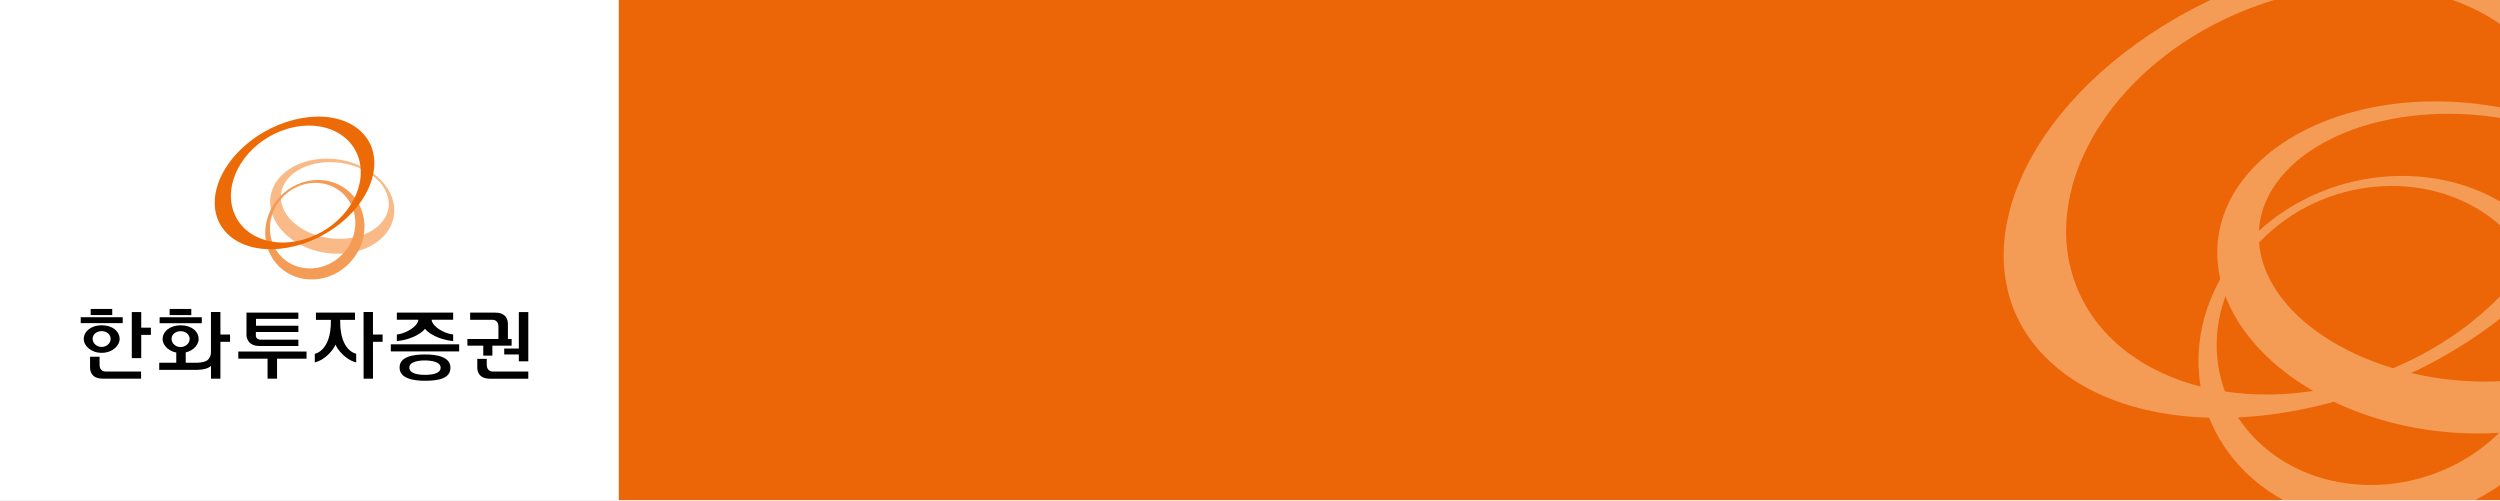
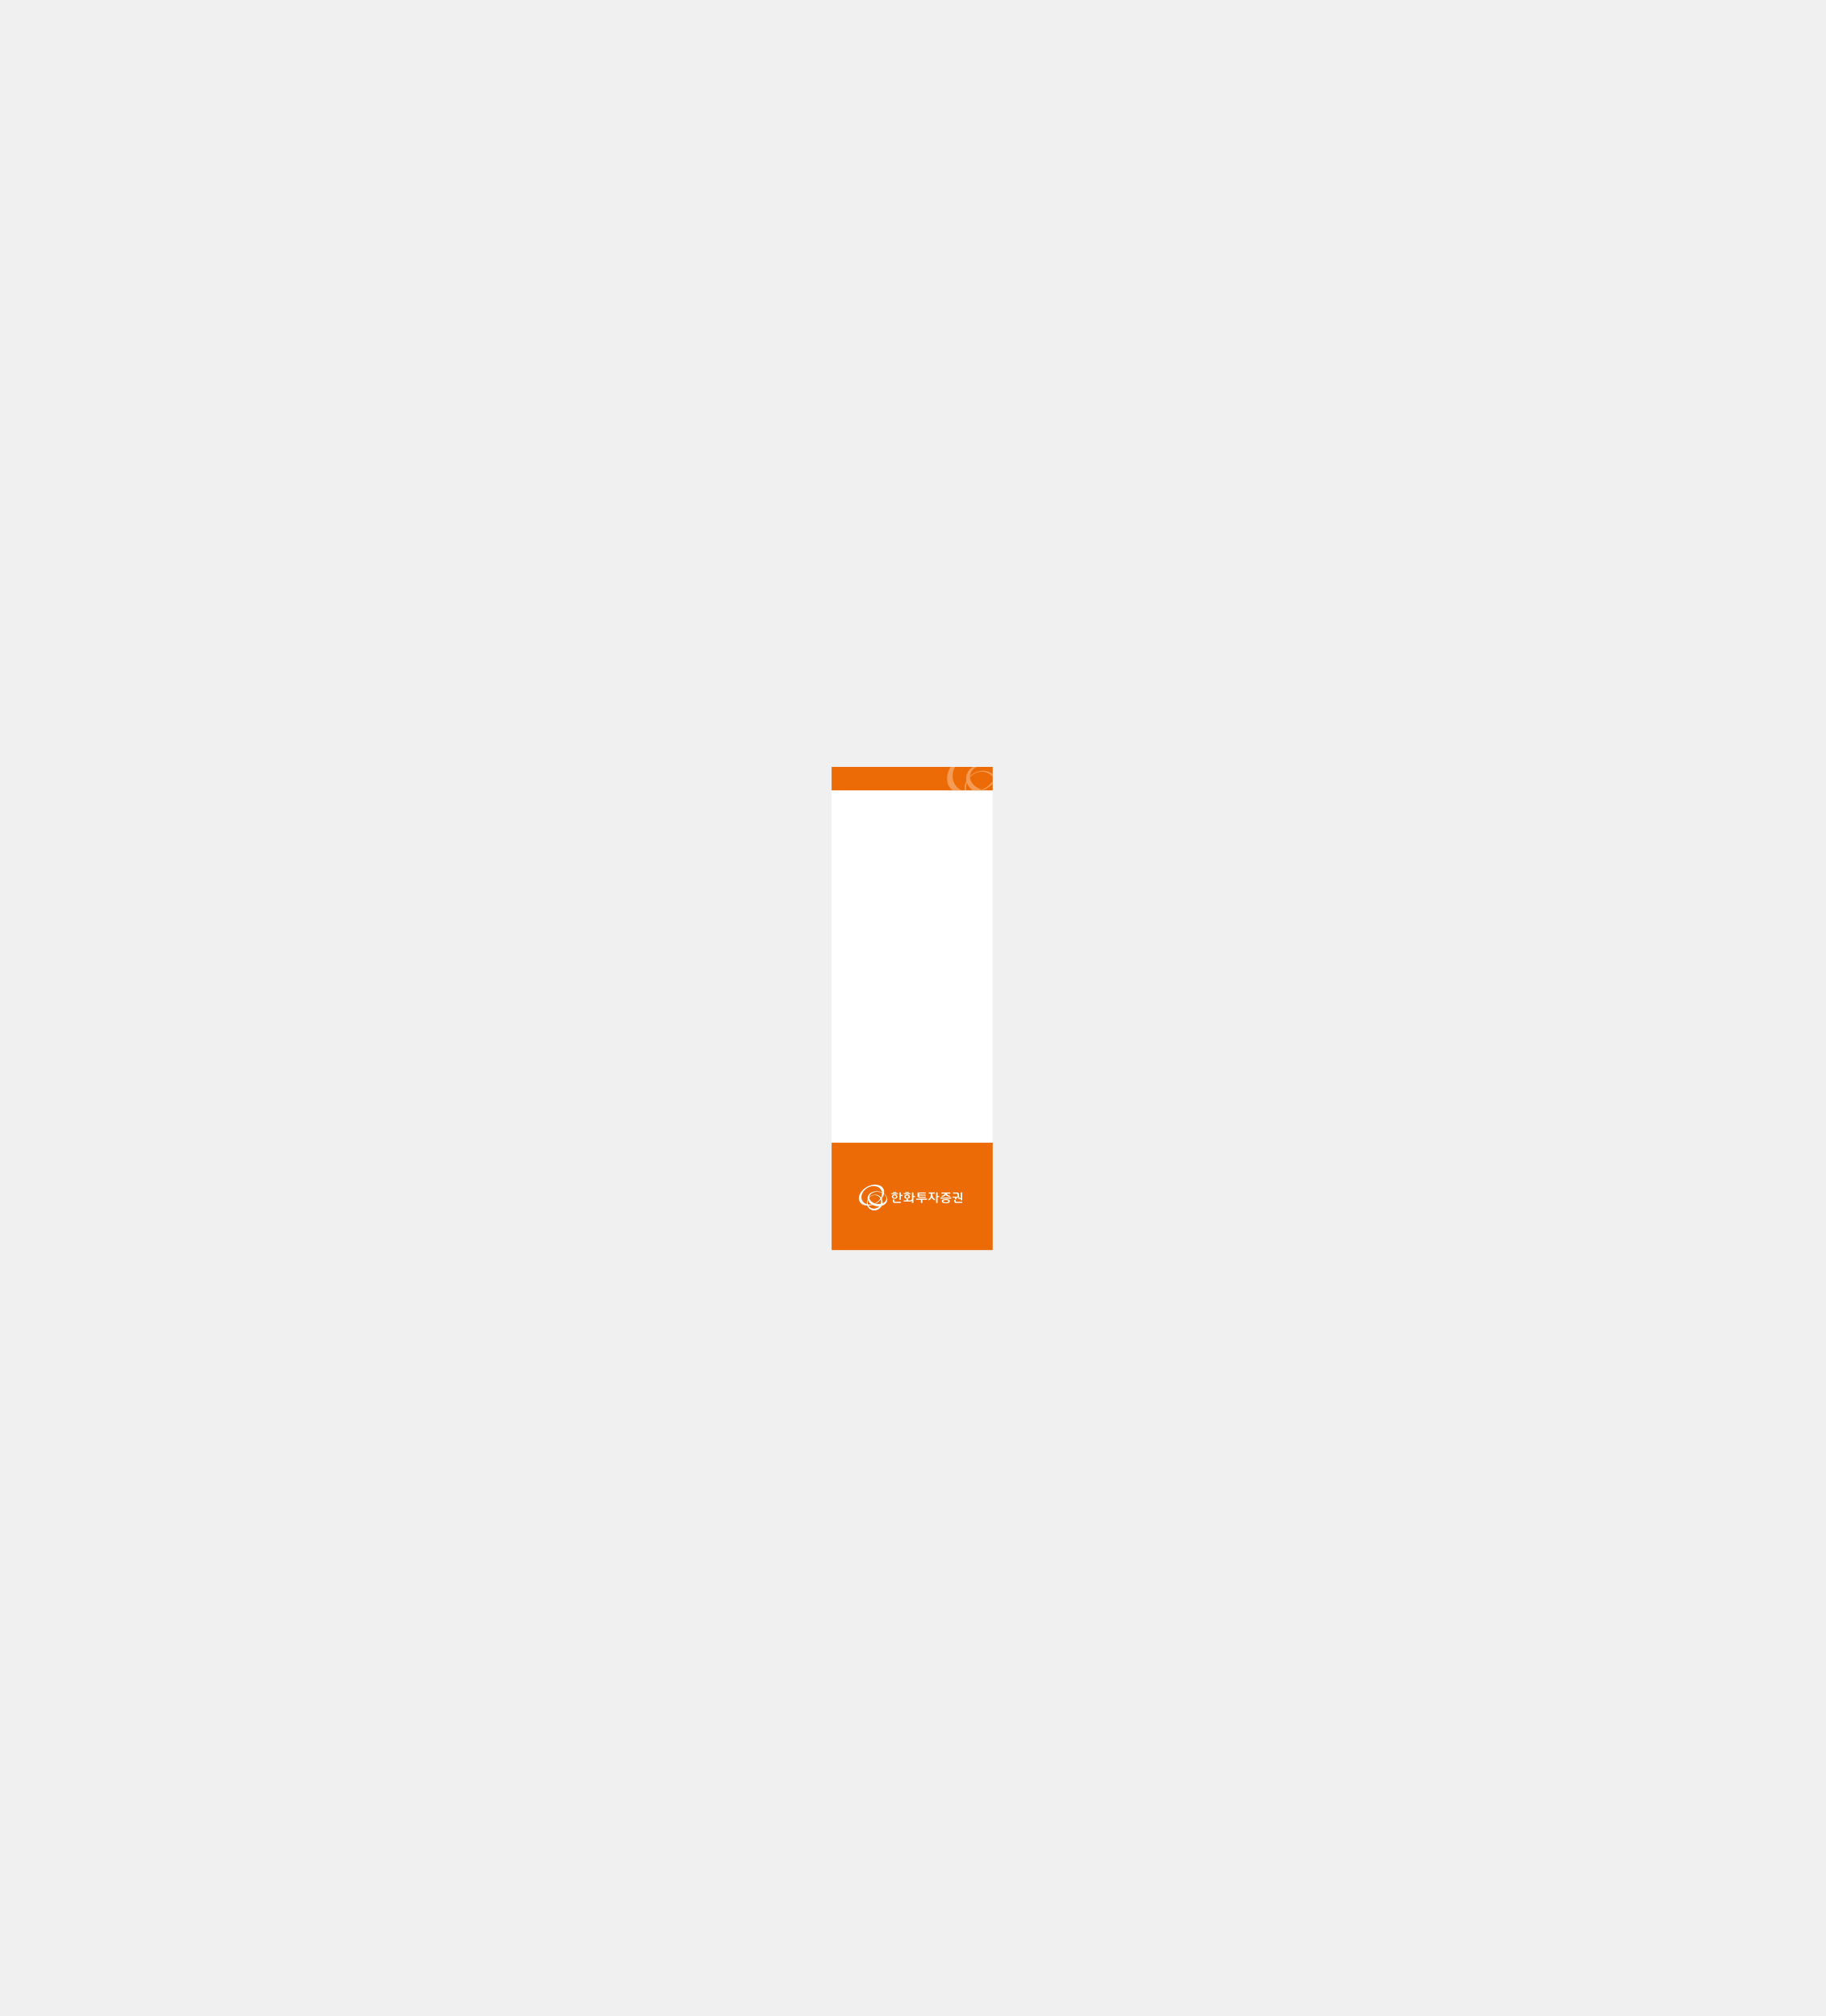
- <svg xmlns="http://www.w3.org/2000/svg" xmlns:xlink="http://www.w3.org/1999/xlink" version="1.1" id="Layer_1" viewBox="0 0 1133.76 226.77" xml:space="preserve" x="0px" y="0px">
+ <svg xmlns="http://www.w3.org/2000/svg" xmlns:xlink="http://www.w3.org/1999/xlink" version="1.1" id="Layer_1" x="0px" y="0px" viewBox="0 0 1927.56 2128.82" style="enable-background:new 0 0 1927.56 2128.82;" xml:space="preserve">
  <style type="text/css">
- 	.st0{fill-rule:evenodd;clip-rule:evenodd;fill:#FFFFFF;}
- 	.st1{fill:#F9BA87;}
- 	.st2{fill:#F49B56;}
- 	.st3{fill:#ED6B06;}
	
- 		.st4{clip-path:url(#SVGID_00000021824868744023201650000002021082026501673406_);fill-rule:evenodd;clip-rule:evenodd;fill:#EC6608;}
- 	.st5{clip-path:url(#SVGID_00000141430772371158983930000016846752906953512069_);fill:#F49C56;}
+ 		.st0{clip-path:url(#SVGID_00000156586298947100507060000008074838824624221854_);fill-rule:evenodd;clip-rule:evenodd;fill:#FFFFFF;}
+ 	
+ 		.st1{clip-path:url(#SVGID_00000156586298947100507060000008074838824624221854_);fill-rule:evenodd;clip-rule:evenodd;fill:#ED6B06;}
+ 	.st2{fill-rule:evenodd;clip-rule:evenodd;fill:#ED6B06;}
+ 	.st3{clip-path:url(#SVGID_00000134232469392522435510000008935462739209289371_);fill:#F49C56;}
+ 	.st4{fill:#FFFFFF;}
</style>
  <g>
-     <rect x="0" y="0" class="st0" width="1133.76" height="226.77" />
-     <path class="st1" d="M178.73 93.73c-1.2-11.91-14.75-21.66-30.27-21.79c-15.49-0.12-27.1,9.43-25.87,21.33   c1.22,11.9,14.78,21.68,30.27,21.8C168.37 115.2 179.96 105.63 178.73 93.73M127.44 90.73c-1.03-9.59,9.02-17.3,22.5-17.19   c13.47,0.1,25.25,7.98,26.31,17.56c1.06,9.62-9.02,17.32-22.49,17.22C140.28 108.22 128.5 100.35 127.44 90.73" />
-     <path class="st2" d="M127.02 89.11c-8.86,9.26-9.01,23.53-0.33,31.87c8.7,8.31,22.96,7.56,31.85-1.73   c8.87-9.28,9.02-23.53,0.31-31.87C150.17 79.07 135.91 79.83 127.02 89.11M155.33 115.3c-7.64,7.97-19.9,8.63-27.38,1.46   c-7.49-7.14-7.36-19.44,0.28-27.4c7.64-7.98,19.9-8.65,27.39-1.48C163.1 95.06 162.98 107.32 155.33 115.3" />
-     <path class="st3" d="M113.11 64.35c-16.5,13.05-20.68,31.97-9.39,42.23c11.3,10.26,33.84,8.03,50.31-5.02   c16.49-13.05,20.68-31.95,9.38-42.23C152.11 49.06 129.57 51.31 113.11 64.35M127.84 59.24c15.9-5.95,31.59,0.07,35.09,13.45c3.48,13.38-6.55,29.06-22.45,35.01c-15.87,5.96-31.6-0.07-35.07-13.45   C101.91 80.87 111.97 65.2 127.84 59.24" />
-     <path d="M104.33 151.7h-4.37v-10.2h-4.29c0,0.27,0,18.16,0,18.16c-0.03,1.96-0.91,3.23-1.78,3.83l0-0.02   c-1.54,1.06-4.77,1.04-4.77,1.04h0h-4.9v-4.97h-4.28v4.97h-7.73v3.22c0.21,0,11.51,0,17.06,0c0.15,0,4.7-0.02,6.29-1.71   c0.06-0.07,0.1-0.13,0.12-0.18v5.89h4.28v-16.73h4.37" />
-     <rect x="76.93" y="140.11" width="9.82" height="2.79" />
-     <rect x="72.39" y="143.88" width="19.12" height="2.7" />
-     <path d="M81.88 157.39c-2.26-0.01-4.09-1.68-4.08-3.72c0.02-2.05,1.86-3.48,4.12-3.48c2.27,0.01,4.09,1.46,4.09,3.51   C86 155.74 84.15 157.4 81.88 157.39M81.92 147.52c-4.84,0-8.17,2.81-8.17,6.27c0,3.03,3.31,6.27,8.17,6.27   c4.95,0,8.16-3.33,8.16-6.27C90.08 150.33 86.91 147.52 81.92 147.52" />
-     <path d="M68.43 151.85c0.01-0.24,0-3.02,0-3.26h-4.38v-7.08h-4.28v20.89h4.28v-10.54" />
-     <path d="M63.97 168.48h-16.08c-0.92,0-1.56-0.32-2.05-0.88c-0.62-0.69-0.7-1.6-0.69-2.7v-3.13h-4.31v4.81   c-0.01,1.29,0.31,5.13,5.77,5.15h17.37" />
-     <rect x="41.12" y="140.11" width="9.78" height="2.78" />
-     <path d="M46.08 157.34c-2.26-0.01-4.07-1.67-4.07-3.71c0.01-2.04,1.84-3.47,4.1-3.46c2.26,0.01,4.07,1.45,4.06,3.49   C50.17 155.7 48.34 157.34 46.08 157.34M46.11 147.51c-4.82,0-8.13,2.8-8.13,6.25c0,3.02,3.3,6.25,8.13,6.25   c4.92,0,8.14-3.31,8.14-6.25C54.24 150.31 51.08 147.51 46.11 147.51" />
-     <rect x="36.61" y="143.86" width="19.03" height="2.68" />
-     <polyline points="125.64 162.66 125.64 171.72 121.34 171.72 121.34 162.66 108.07 162.66 108.07 159.42 139.02 159.42 139.02 162.66" />
-     <path d="M117.89 154.03h17.42v2.87h-17.73c-5.46,0-5.81-4.35-5.8-4.88v-10.24h23.53v2.83H116.1v3.07c0,0,0.01,0.03,0.01,0.05h19.2   v2.83h-19.28v1.63C116.13 153.71 117.32 153.98 117.89 154.03" />
-     <path d="M192.72 170c-2.76-0.01-7.1-0.45-7.09-3.32c0.02-2.71,4.36-3.24,7.12-3.22c2.75,0.01,7.09,0.58,7.08,3.29   C199.83 169.55 195.48 170.01 192.72 170M192.77 160.75c-5.53,0-11.56,1.02-11.56,5.92c0,4.88,5.96,6.01,11.51,6.01   c5.68,0,11.56-0.84,11.56-5.91C204.28 161.93 198.44 160.75 192.77 160.75" />
-     <path d="M205.51 141.77h-25.54v3.22h9.74c0,0.54-0.24,1.09-0.45,1.46c-1.72,2.98-6.63,5.06-9.29,5.23v3.02   c7.23-0.75,11.62-3.99,12.77-5.6c1.15,1.61,5.54,4.85,12.77,5.6v-3.02c-2.67-0.17-7.58-2.25-9.3-5.23   c-0.22-0.37-0.45-0.84-0.45-1.46h9.74" />
-     <polyline points="194.82 156.15 190.55 156.15 177.24 156.15 177.24 159.37 208.23 159.37 208.23 156.15" />
-     <path d="M224.58 141.78c0,0-11.1,0.01-11.37,0v3.25h10.09c0.92,0.01,1.56,0.31,2.05,0.86c0.62,0.7,0.69,1.6,0.69,2.69v5.29   c0.24,0,4.04,0.02,4.3,0.02v-6.97C230.33 145.62 230.02 141.81 224.58 141.78" />
-     <polyline points="235.29 163.86 239.59 163.86 239.59 141.53 235.29 141.53 235.29 158.07 228.66 158.07 228.66 160.75 235.29 160.75" />
-     <polyline points="211.97 153.73 232.02 153.73 232.02 156.76 223.29 156.76 223.29 161.28 219.16 161.28 219.16 156.76 211.97 156.76" />
-     <path d="M239.59 168.49h-16.1c-0.92,0-1.57-0.32-2.05-0.88c-0.62-0.69-0.7-1.6-0.7-2.7v-2.17h-4.29v3.85   c-0.01,1.3,0.31,5.14,5.77,5.16h17.36" />
-     <path d="M173.51 151.71h-4.37v-10.21h-4.26c0,0.26,0.01,29.97,0.01,30.23h4.26c0-0.71-0.01-16.72-0.01-16.72h4.37" />
-     <path d="M154.27 145.69v-0.62H161v-3.3h-17.72v3.3h6.78c0,0.33,0,0.56,0,0.62c0.04,13.51-7.17,14.73-7.3,14.76v3.91   c5.15-1.34,8.57-6.05,9.39-8.08c0.81,2.04,4.24,6.75,9.38,8.08v-3.95C161.53 160.41 154.22 159.34 154.27 145.69" />
    <g>
      <defs>
-         <rect id="SVGID_1_" x="0" y="0" width="1133.76" height="226.77" />
+         <rect id="SVGID_1_" x="878" y="809.82" width="170.08" height="510.24" />
      </defs>
-       <clipPath id="SVGID_00000029027923149278135780000007118168102331618451_">
+       <clipPath id="SVGID_00000179615434173673368300000017922712457914431107_">
        <use xlink:href="#SVGID_1_" style="overflow:visible;" />
      </clipPath>
-       <path style="clip-path:url(#SVGID_00000029027923149278135780000007118168102331618451_);fill-rule:evenodd;clip-rule:evenodd;fill:#EC6608;" d="M280.63 0h853.23v226.77H280.63V0zM0 0" />
+       <rect x="878" y="809.82" style="clip-path:url(#SVGID_00000179615434173673368300000017922712457914431107_);fill-rule:evenodd;clip-rule:evenodd;fill:#FFFFFF;" width="170.08" height="510.24" />
+       <path style="clip-path:url(#SVGID_00000179615434173673368300000017922712457914431107_);fill-rule:evenodd;clip-rule:evenodd;fill:#ED6B06;" d="    M878,1206.67h170.08v113.39H878V1206.67z M878,809.82" />
    </g>
+     <rect x="878" y="809.82" class="st2" width="170.08" height="24.81" />
    <g>
      <defs>
-         <rect id="SVGID_00000030479175388039288800000015441107876364309902_" x="871.57" y="0" width="262.19" height="226.77" />
+         <rect id="SVGID_00000015329182093201320180000007588863681626799794_" x="986.65" y="809.82" width="61.43" height="24.81" />
      </defs>
-       <clipPath id="SVGID_00000176721717591547292300000011286124648783308181_">
-         <use xlink:href="#SVGID_00000030479175388039288800000015441107876364309902_" style="overflow:visible;" />
+       <clipPath id="SVGID_00000152255351774074791580000000377433733022870150_">
+         <use xlink:href="#SVGID_00000015329182093201320180000007588863681626799794_" style="overflow:visible;" />
      </clipPath>
-       <path style="clip-path:url(#SVGID_00000176721717591547292300000011286124648783308181_);fill:#F49C56;" d="M1222.44 122.09c-4.68-41.58-56.99-75.66-116.78-76.11c-59.79-0.45-104.47,32.91-99.77,74.5c4.68,41.59,56.98,75.68,116.78,76.11    C1182.47 197.04 1227.13 163.68 1222.44 122.09M1024.64 111.68c-4.08-33.54,34.75-60.44,86.7-60.07    c51.94,0.37,97.37,27.83,101.45,61.36c4.08,33.53-34.73,60.44-86.72,60.08C1074.16 172.69 1028.71 145.23 1024.64 111.68" />
-       <path style="clip-path:url(#SVGID_00000176721717591547292300000011286124648783308181_);fill:#F49C56;" d="M1023.06 105.94c-34.23,32.42-34.81,82.25-1.28,111.33c33.56,29.09,88.51,26.38,122.74-6.01c34.23-32.37,34.78-82.22,1.24-111.32    C1112.26 70.86 1057.3 73.55 1023.06 105.94M1132.17 197.46c-29.46,27.85-76.71,30.16-105.57,5.15    c-28.88-25.02-28.38-67.91,1.09-95.78c29.45-27.87,76.73-30.15,105.56-5.14C1162.12 126.69 1161.64 169.59 1132.17 197.46" />
-       <path style="clip-path:url(#SVGID_00000176721717591547292300000011286124648783308181_);fill:#F49C56;" d="M969.3 19.51c-63.57,45.56-79.72,111.6-36.15,147.5c43.59,35.87,130.46,28.03,194.03-17.55c63.53-45.59,79.7-111.63,36.13-147.5    C1119.69 -33.94 1032.84 -26.08 969.3 19.51M1026.17 1.65c61.26-20.82,121.84,0.24,135.3,46.98    c13.46,46.73-25.27,101.48-86.52,122.28c-61.24,20.8-121.8-0.25-135.3-46.99C926.19 77.18 964.93 22.43 1026.17 1.65" />
+       <path style="clip-path:url(#SVGID_00000152255351774074791580000000377433733022870150_);fill:#F49C56;" d="M1065.3,823.59    c-0.98-9.57-11.88-17.42-24.35-17.52c-12.47-0.1-21.78,7.58-20.8,17.15c0.98,9.57,11.88,17.42,24.35,17.52    C1056.97,840.85,1066.28,833.17,1065.3,823.59 M1024.06,821.2c-0.85-7.72,7.25-13.91,18.08-13.83    c10.83,0.08,20.3,6.41,21.15,14.13c0.85,7.72-7.24,13.92-18.08,13.83C1034.38,835.24,1024.9,828.92,1024.06,821.2" />
+       <path style="clip-path:url(#SVGID_00000152255351774074791580000000377433733022870150_);fill:#F49C56;" d="M1023.73,819.87    c-7.14,7.46-7.26,18.93-0.27,25.63c7,6.7,18.46,6.07,25.59-1.38c7.14-7.45,7.25-18.93,0.26-25.63    C1042.33,811.8,1030.87,812.42,1023.73,819.87 M1046.48,840.94c-6.14,6.41-16,6.94-22.01,1.19c-6.02-5.76-5.92-15.63,0.23-22.05    c6.14-6.42,16-6.94,22.01-1.18C1052.72,824.65,1052.62,834.53,1046.48,840.94" />
+       <path style="clip-path:url(#SVGID_00000152255351774074791580000000377433733022870150_);fill:#F49C56;" d="M1012.52,799.98    c-13.26,10.49-16.62,25.69-7.54,33.96c9.09,8.26,27.2,6.45,40.46-4.04c13.25-10.5,16.62-25.7,7.53-33.96    C1043.88,787.67,1025.76,789.48,1012.52,799.98 M1024.37,795.87c12.77-4.79,25.41,0.06,28.21,10.82    c2.81,10.76-5.27,23.36-18.04,28.15c-12.77,4.79-25.4-0.06-28.21-10.82C1003.53,813.25,1011.61,800.65,1024.37,795.87" />
    </g>
+     <path class="st4" d="M936.78,1265.98c-0.45-4.39-5.45-7.99-11.17-8.04c-5.72-0.05-10,3.48-9.55,7.87c0.45,4.39,5.45,8,11.17,8.04   C932.96,1273.9,937.23,1270.38,936.78,1265.98 M917.86,1264.88c-0.39-3.54,3.32-6.39,8.3-6.35c4.97,0.04,9.32,2.94,9.71,6.48   c0.39,3.54-3.32,6.39-8.3,6.35C922.59,1271.33,918.25,1268.43,917.86,1264.88" />
+     <path class="st4" d="M917.7,1264.28c-3.28,3.42-3.33,8.69-0.12,11.76c3.21,3.07,8.47,2.79,11.75-0.63s3.33-8.69,0.12-11.76   C926.24,1260.57,920.98,1260.85,917.7,1264.28 M928.15,1273.94c-2.82,2.94-7.34,3.19-10.1,0.54c-2.76-2.64-2.72-7.17,0.1-10.12   c2.82-2.94,7.34-3.19,10.1-0.54C931.01,1266.47,930.97,1271,928.15,1273.94" />
+     <path class="st4" d="M912.56,1255.14c-6.08,4.81-7.63,11.79-3.46,15.58c4.17,3.79,12.48,2.96,18.57-1.85   c6.08-4.82,7.63-11.79,3.46-15.58C926.95,1249.5,918.64,1250.33,912.56,1255.14 M918,1253.26c5.86-2.2,11.66,0.03,12.95,4.96   c1.29,4.94-2.42,10.72-8.28,12.92c-5.86,2.2-11.66-0.03-12.95-4.96C908.44,1261.24,912.14,1255.45,918,1253.26" />
+     <path class="st4" d="M966,1262.88h-1.61v-3.76h-1.58c0,0.1,0,6.7,0,6.7c-0.01,0.72-0.33,1.19-0.66,1.41l0-0.01   c-0.57,0.39-1.76,0.38-1.76,0.38h0h-1.81v-1.83h-1.58v1.83h-2.85v1.19c0.08,0,4.24,0,6.29,0c0.06,0,1.73-0.01,2.32-0.63   c0.02-0.03,0.04-0.05,0.04-0.07v2.17h1.58v-6.17H966" />
+     <rect x="955.9" y="1258.61" class="st4" width="3.62" height="1.03" />
+     <rect x="954.23" y="1259.99" class="st4" width="7.05" height="1" />
+     <path class="st4" d="M957.73,1264.98c-0.83,0-1.51-0.62-1.51-1.37c0.01-0.76,0.69-1.28,1.52-1.28c0.84,0,1.51,0.54,1.51,1.29   C959.25,1264.37,958.56,1264.98,957.73,1264.98 M957.74,1261.34c-1.78,0-3.01,1.04-3.01,2.31c0,1.12,1.22,2.31,3.01,2.31   c1.82,0,3.01-1.22,3.01-2.31C960.75,1262.37,959.58,1261.34,957.74,1261.34" />
+     <path class="st4" d="M952.77,1262.93v-1.2h-1.62v-2.61h-1.58v7.7h1.58c0-0.1,0-3.89,0-3.89" />
+     <path class="st4" d="M951.12,1269.07h-5.93c-0.34,0-0.58-0.12-0.76-0.32c-0.23-0.26-0.26-0.59-0.25-0.99v-1.16h-1.59v1.77   c0,0.48,0.12,1.89,2.13,1.9h6.4" />
+     <rect x="942.7" y="1258.6" class="st4" width="3.61" height="1.03" />
+     <path class="st4" d="M944.52,1264.96c-0.83,0-1.5-0.62-1.5-1.37c0-0.75,0.68-1.28,1.51-1.28c0.83,0,1.5,0.54,1.5,1.29   C946.03,1264.35,945.36,1264.96,944.52,1264.96 M944.53,1261.33c-1.78,0-3,1.03-3,2.3c0,1.11,1.22,2.3,3,2.3c1.82,0,3-1.22,3-2.3   C947.53,1262.36,946.37,1261.33,944.53,1261.33" />
+     <rect x="941.03" y="1259.99" class="st4" width="7.02" height="0.99" />
+     <polyline class="st4" points="973.86,1266.92 973.86,1270.26 972.28,1270.26 972.28,1266.92 967.38,1266.92 967.38,1265.72    978.8,1265.72 978.8,1266.92  " />
+     <path class="st4" d="M971.01,1263.74h6.42v1.06h-6.54c-2.01,0-2.14-1.6-2.14-1.8v-3.78h8.68v1.05h-7.08v1.13c0,0,0,0.01,0,0.02   h7.08v1.04h-7.11v0.6C970.36,1263.62,970.8,1263.72,971.01,1263.74" />
+     <path class="st4" d="M998.6,1269.63c-1.02,0-2.62-0.17-2.61-1.22c0-1,1.6-1.2,2.62-1.19c1.02,0.01,2.62,0.22,2.61,1.22   C1001.23,1269.46,999.62,1269.63,998.6,1269.63 M998.62,1266.22c-2.04,0-4.26,0.38-4.26,2.18c0,1.8,2.2,2.22,4.25,2.22   c2.1,0,4.27-0.31,4.27-2.18C1002.87,1266.65,1000.71,1266.22,998.62,1266.22" />
+     <path class="st4" d="M1003.32,1259.22h-9.42v1.19h3.59c0,0.2-0.09,0.4-0.17,0.54c-0.63,1.1-2.44,1.86-3.43,1.93v1.11   c2.66-0.28,4.29-1.47,4.71-2.06c0.42,0.59,2.04,1.79,4.71,2.06v-1.11c-0.98-0.06-2.79-0.83-3.43-1.93   c-0.08-0.14-0.16-0.31-0.16-0.54h3.59" />
+     <polyline class="st4" points="999.38,1264.52 997.8,1264.52 992.9,1264.52 992.9,1265.71 1004.32,1265.71 1004.32,1264.52  " />
+     <path class="st4" d="M1010.35,1259.22h-4.19v1.2h3.72c0.34,0,0.58,0.11,0.76,0.32c0.23,0.26,0.25,0.59,0.25,0.99v1.95   c0.09,0,1.49,0.01,1.58,0.01v-2.57C1012.47,1260.64,1012.36,1259.23,1010.35,1259.22" />
+     <polyline class="st4" points="1014.3,1267.36 1015.89,1267.36 1015.89,1259.13 1014.3,1259.13 1014.3,1265.23 1011.86,1265.23    1011.86,1266.22 1014.3,1266.22  " />
+     <polyline class="st4" points="1005.7,1263.63 1013.09,1263.63 1013.09,1264.74 1009.88,1264.74 1009.88,1266.41 1008.35,1266.41    1008.35,1264.74 1005.7,1264.74  " />
+     <path class="st4" d="M1015.89,1269.07h-5.94c-0.34,0-0.58-0.12-0.76-0.32c-0.23-0.26-0.26-0.59-0.26-1v-0.8h-1.58v1.42   c0,0.48,0.12,1.9,2.13,1.9h6.4" />
+     <path class="st4" d="M991.52,1262.88h-1.61v-3.77h-1.57c0,0.09,0,11.05,0,11.15h1.57c0-0.26,0-6.17,0-6.17h1.61" />
+     <path class="st4" d="M984.42,1260.66v-0.23h2.48v-1.22h-6.54v1.22h2.5c0,0.12,0,0.21,0,0.23c0.02,4.98-2.64,5.43-2.69,5.44v1.44   c1.9-0.49,3.16-2.23,3.46-2.98c0.3,0.75,1.57,2.49,3.46,2.98v-1.46C987.1,1266.09,984.4,1265.7,984.42,1260.66" />
  </g>
</svg>
